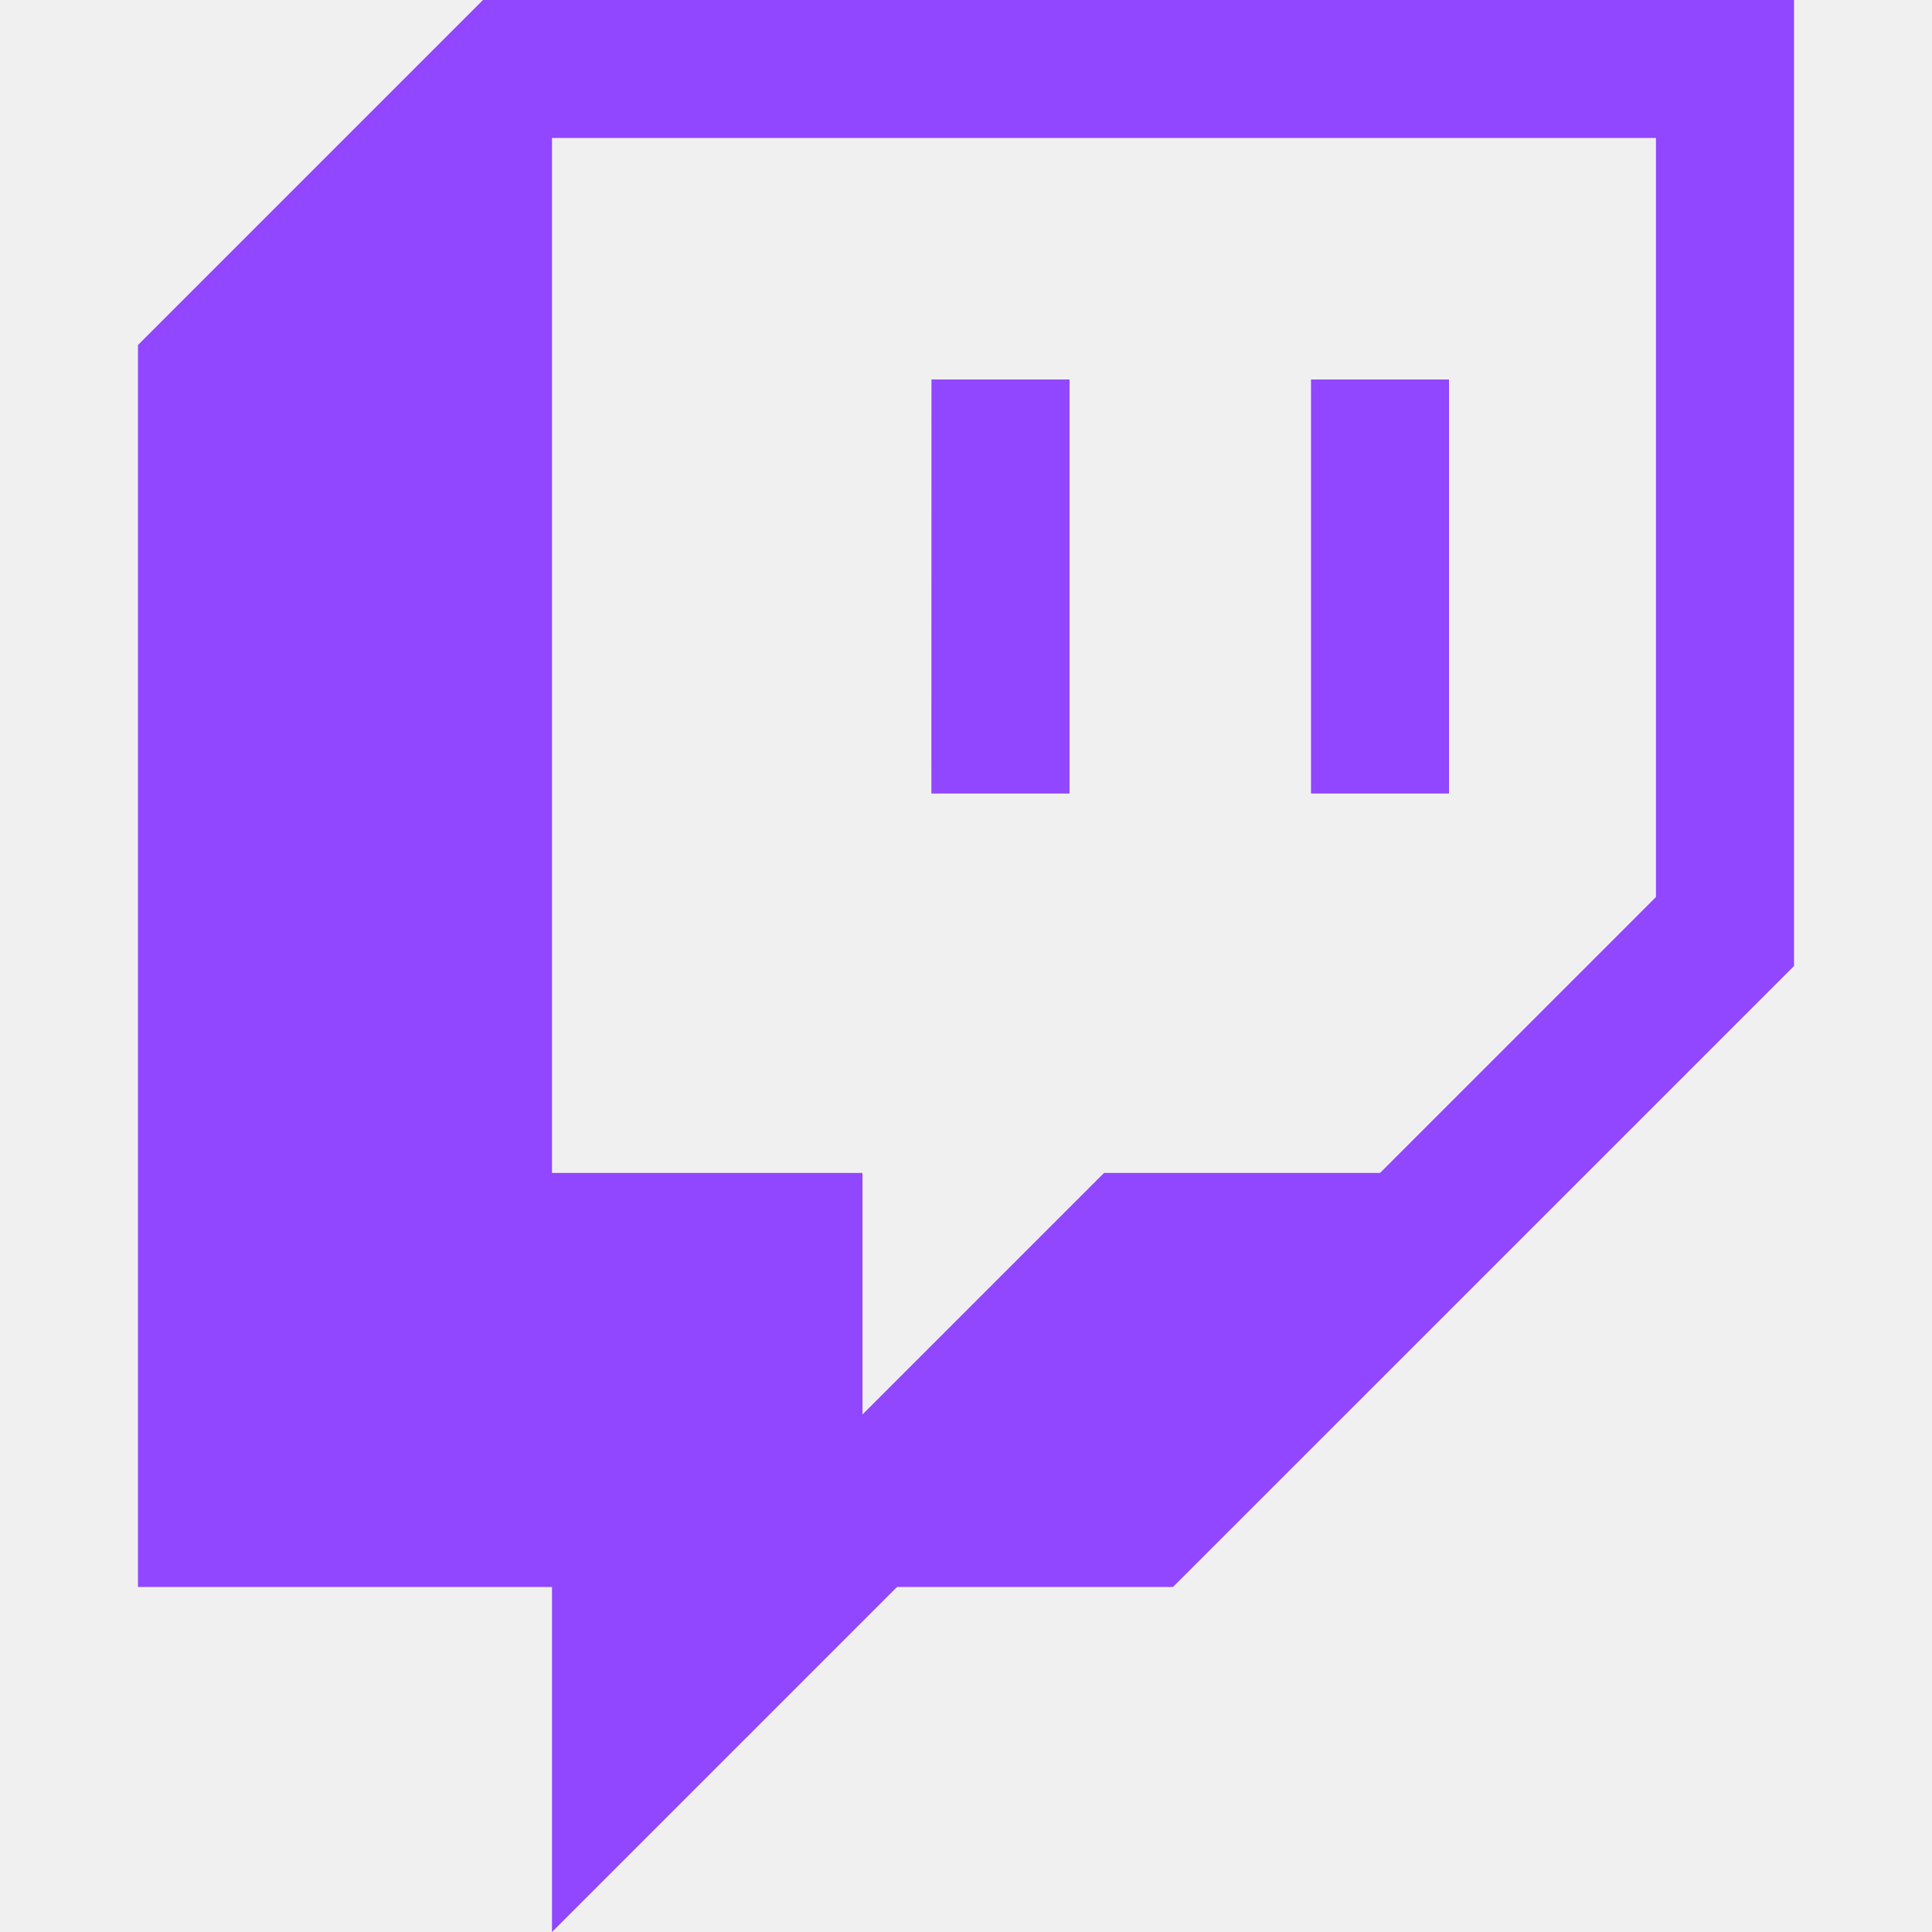
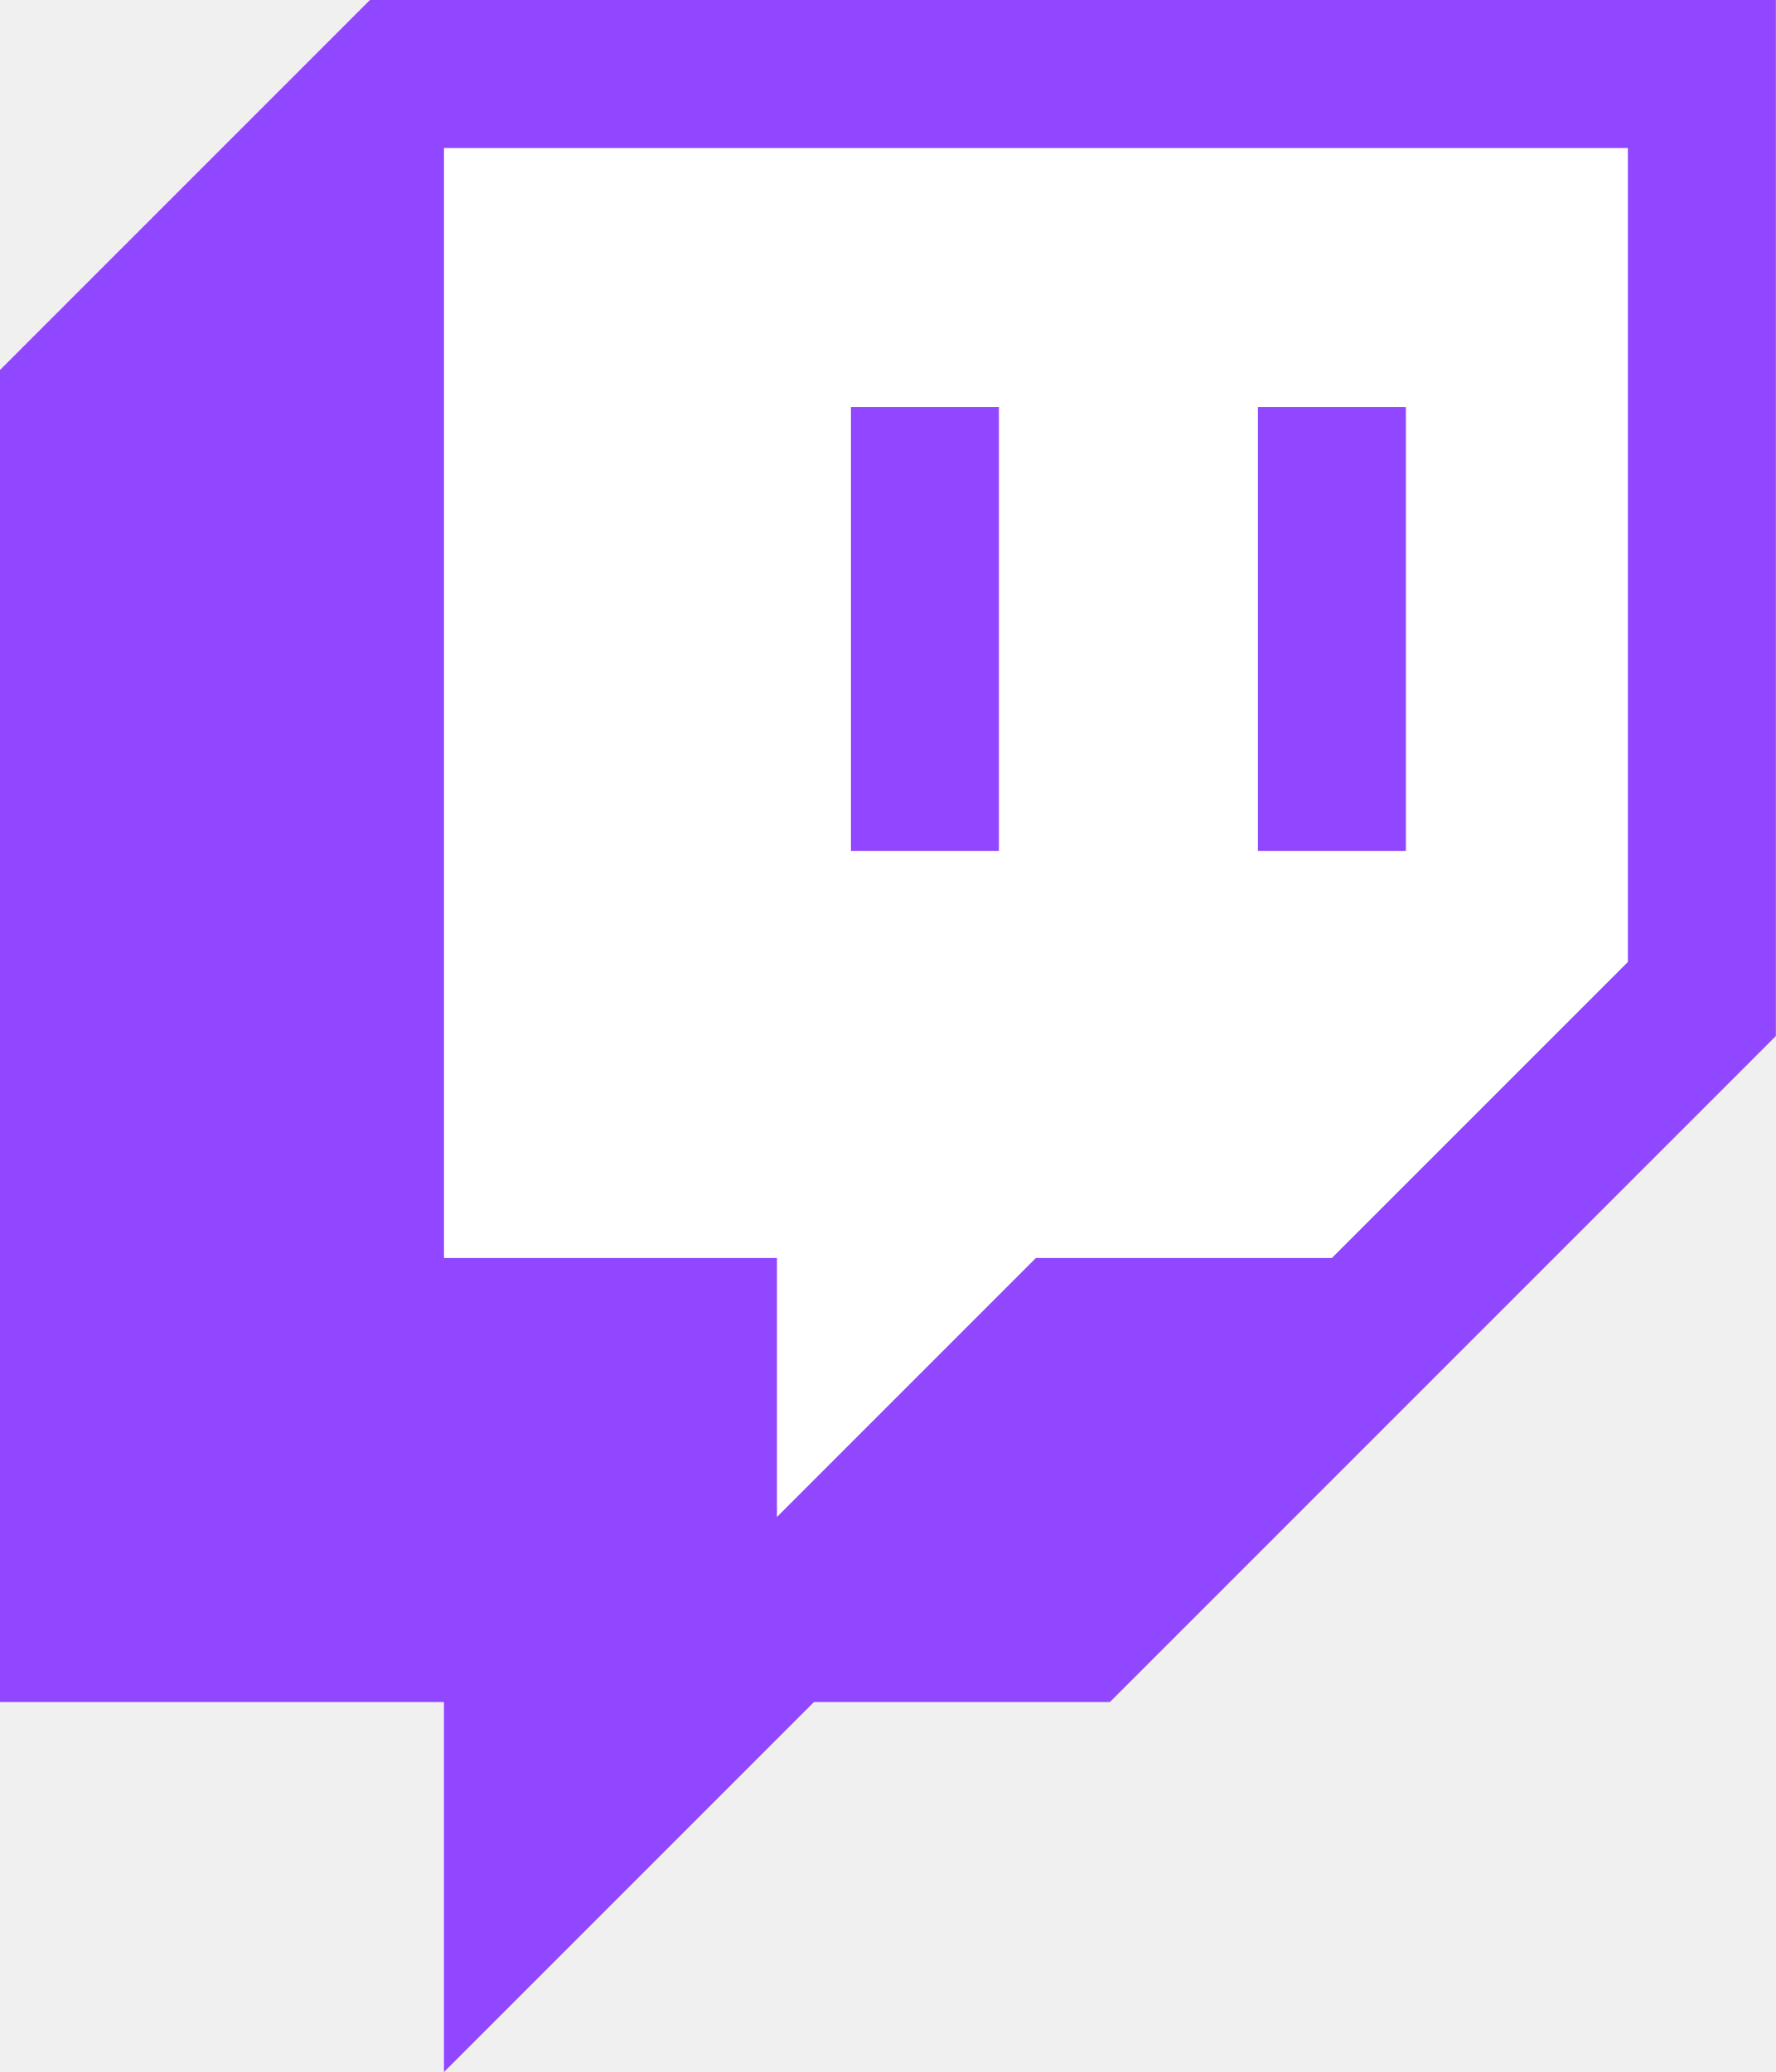
- <svg xmlns="http://www.w3.org/2000/svg" viewBox="0 0 24 24">
-   <path fill="#9146FF" d="M11.571 4.714h1.715v5.143H11.57zm4.715 0H18v5.143h-1.714zM6 0L1.714 4.286v15.428h5.143V24l4.286-4.286h3.428L22.286 12V0zm14.571 11.143l-3.428 3.428h-3.429l-3 3v-3H6.857V1.714h13.714Z" />
+ <svg xmlns="http://www.w3.org/2000/svg" version="1.1" id="Layer_1" x="0px" y="0px" viewBox="0 0 2400 2800" style="enable-background:new 0 0 2400 2800;" xml:space="preserve">
+   <style type="text/css">
+ 	.st0{fill:#FFFFFF;}
+ 	.st1{fill:#9146FF;}
+ </style>
+   <g>
+     <polygon class="st0" points="2200,1300 1800,1700 1400,1700 1050,2050 1050,1700 600,1700 600,200 2200,200  " />
+     <g>
+       <g id="Layer_1-2">
+         <path class="st1" d="M500,0L0,500v1800h600v500l500-500h400l900-900V0H500z M2200,1300l-400,400h-400l-350,350v-350H600V200h1600     V1300z" />
+         <rect x="1700" y="550" class="st1" width="200" height="600" />
+         <rect x="1150" y="550" class="st1" width="200" height="600" />
+       </g>
+     </g>
+   </g>
</svg>
